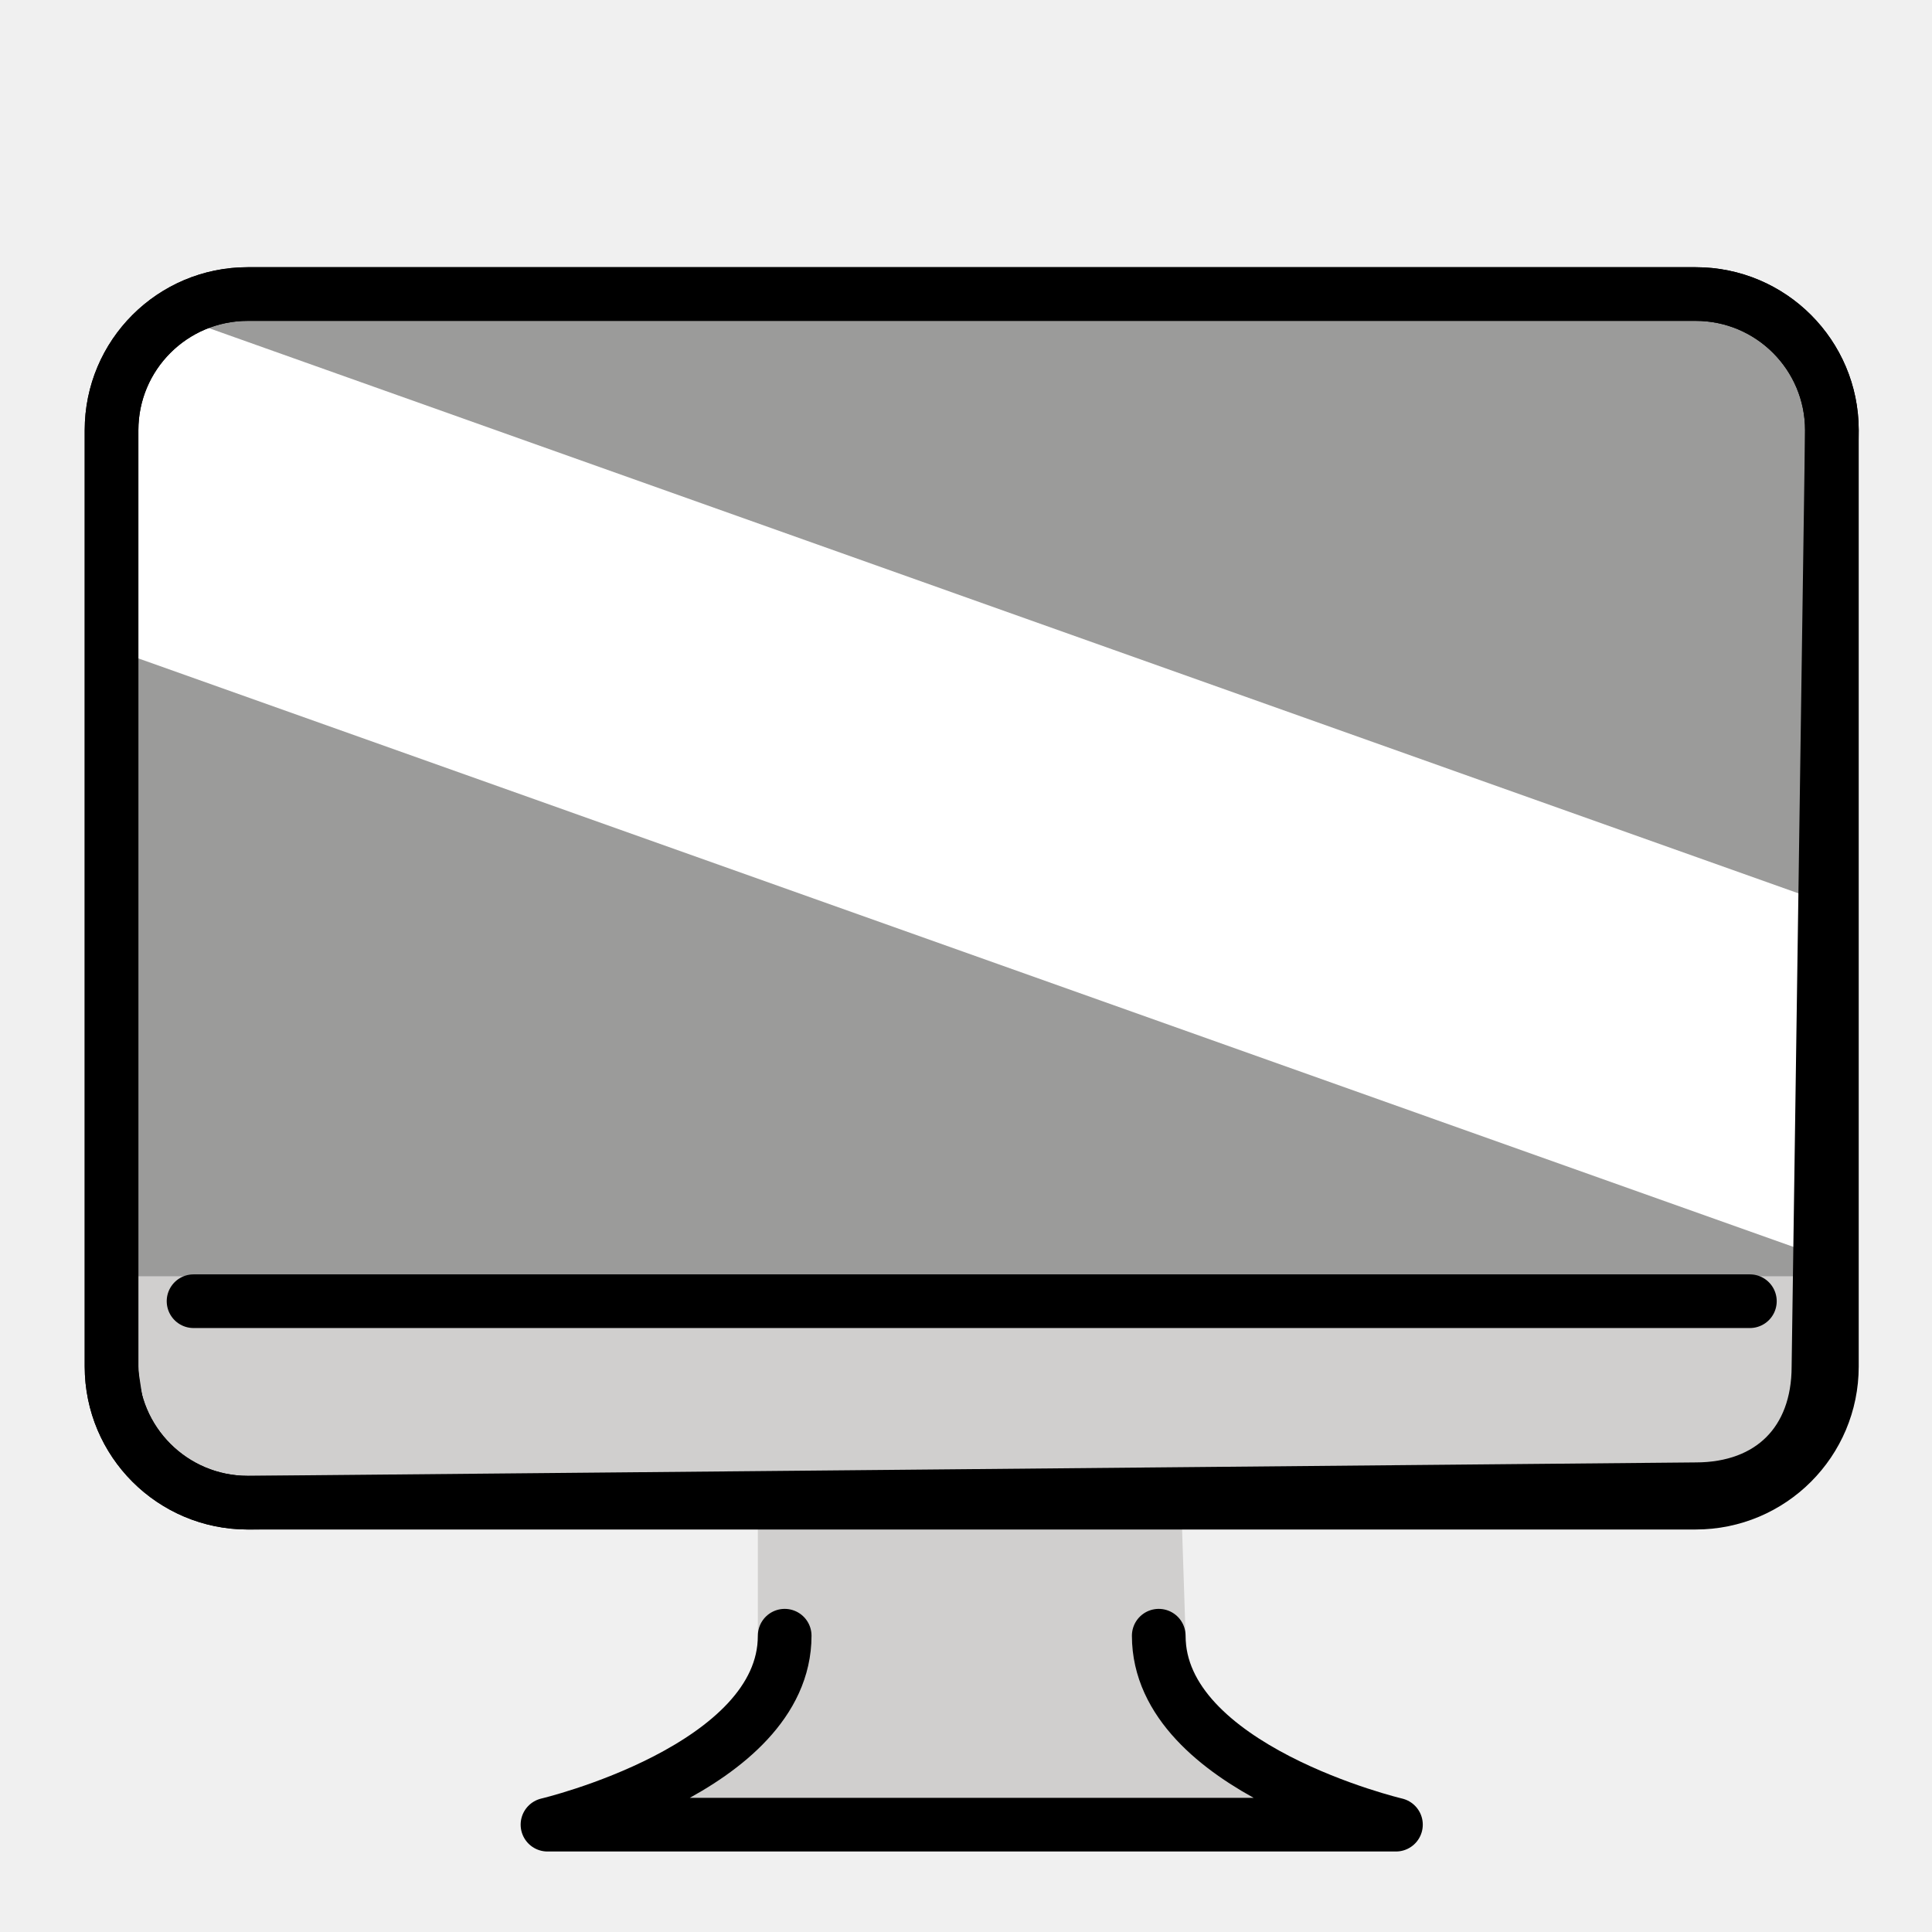
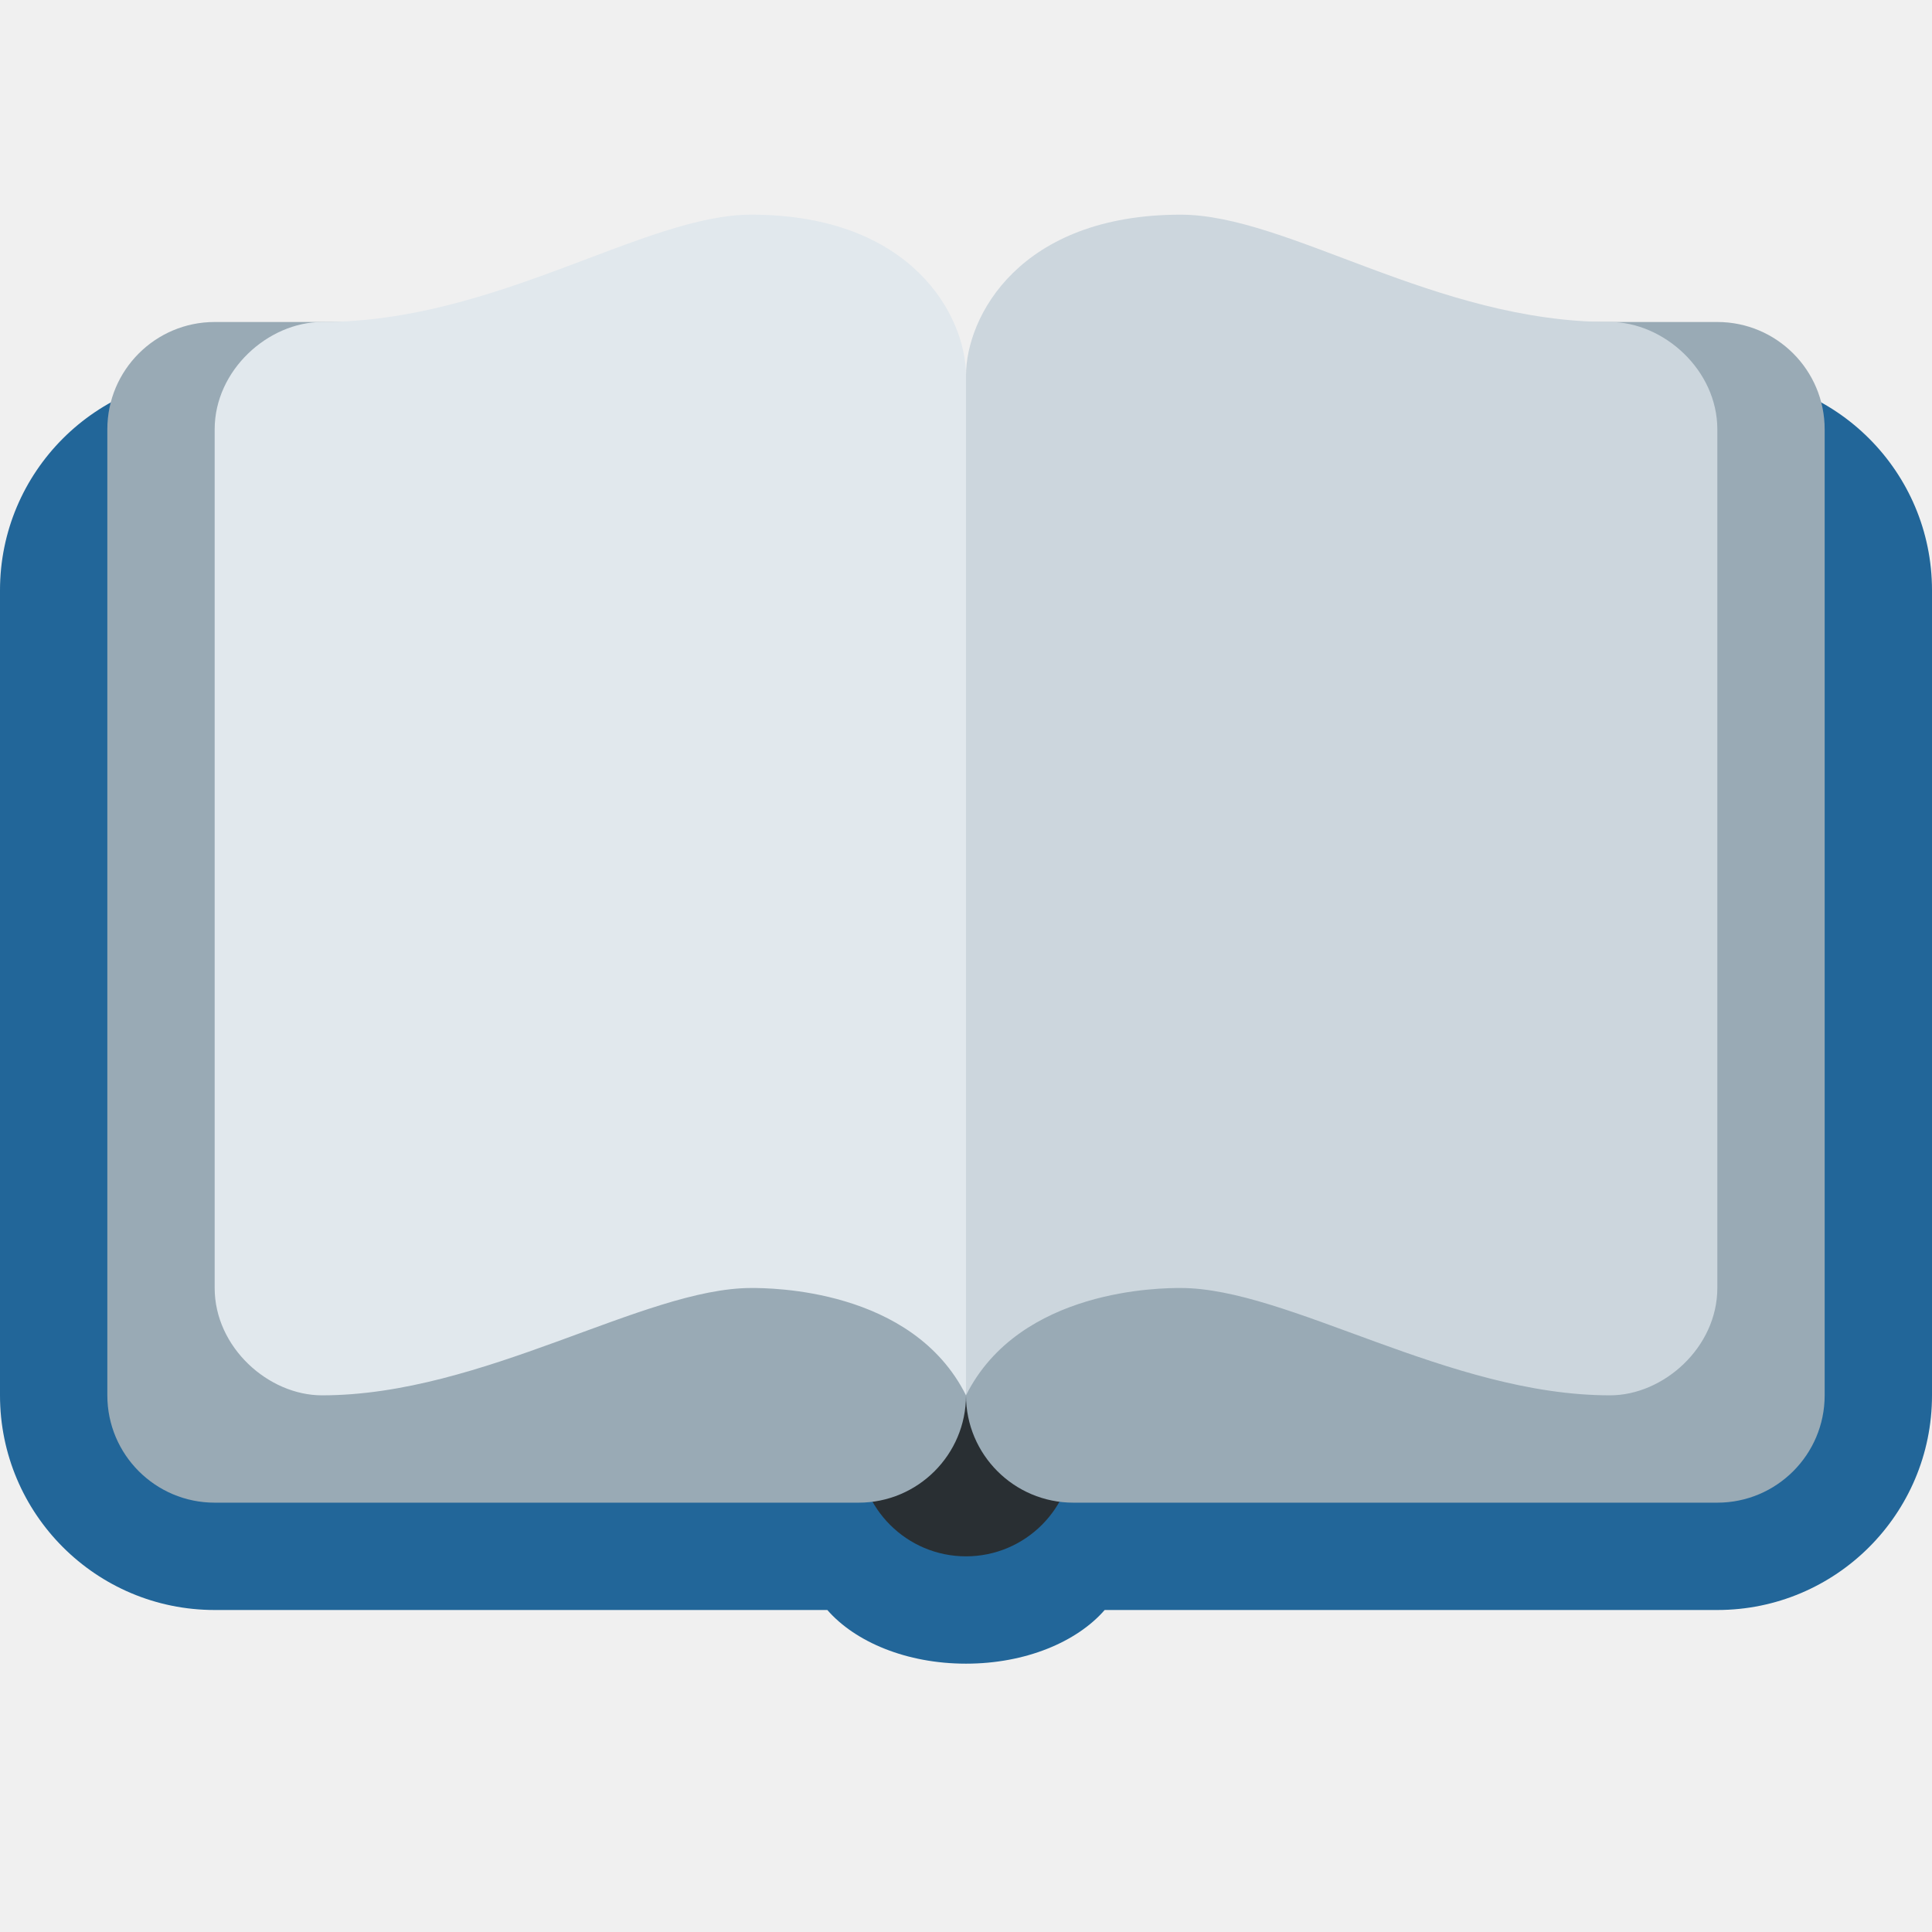
- <svg xmlns="http://www.w3.org/2000/svg" id="emoji" viewBox="0 0 72 72">
-   <g id="color">
-     <path fill="#d0cfce" d="m44.183,60.958c0,4.958,7.84,7.042,7.84,7.042h-31.62s7.84-2.083,7.84-7.042v-4.934h15.778l.162,4.934Z" />
-     <path fill="#9b9b9a" d="m63.194,56H9.232c-2.803,0-5.075-2.272-5.075-5.075V16.033c0-2.803,2.272-5.075,5.075-5.075h53.962c2.803,0,5.075,2.272,5.075,5.075v34.892c0,2.803-2.272,5.075-5.075,5.075Z" />
-     <path fill="#fff" d="m67.547,46.721L4.213,24.201v-9.458c0-1.845,1.827-3.135,3.566-2.517l59.768,21.253v13.242Z" />
-     <path fill="#d0cfce" d="m68.269,47.563s.212,4.144-1.55,6.08c-.359.395-2.645,1.855-3.525,1.853l-53.962.5c-2.803,0-4.164-1.852-4.164-2.443l-.911-5.991" />
-   </g>
-   <g id="line">
-     <path fill="none" stroke="#000" stroke-linecap="round" stroke-linejoin="round" stroke-width="2" d="m63.194,56H9.232c-2.803,0-5.075-2.272-5.075-5.075V16.033c0-2.803,2.272-5.075,5.075-5.075h53.962c2.803,0,5.075,2.272,5.075,5.075v34.892c0,2.803-2.272,5.075-5.075,5.075Z" />
-     <path fill="none" stroke="#000" stroke-linecap="round" stroke-linejoin="round" stroke-width="0.919" d="m63.194,55.247l-53.962.75c-2.803,0-4.164-1.852-4.164-2.443l-.911-5.991" />
-     <path fill="none" stroke="#000" stroke-linecap="round" stroke-linejoin="round" stroke-width="2" d="m63.194,55.5l-53.962.5c-2.803,0-5.075-2.272-5.075-5.075V16.033c0-2.803,2.272-5.075,5.075-5.075h53.962c2.803,0,5.075,2.272,5.075,5.075l-.5,34.892c0,2.803-1.772,4.575-4.575,4.575Z" />
-     <line x1="7.213" x2="65.213" y1="48.492" y2="48.492" fill="none" stroke="#000" stroke-linecap="round" stroke-linejoin="round" stroke-width="2" />
-     <path fill="none" stroke="#000" stroke-linecap="round" stroke-linejoin="round" stroke-width="2" d="m43.183,60.958c0,4.958,8.84,7.042,8.84,7.042h-31.62s8.84-2.083,8.84-7.042" />
-   </g>
+ <svg xmlns="http://www.w3.org/2000/svg" viewBox="0 0 36 36">
+   <path fill="#269" d="M32 7H4c-2.209 0-4 1.791-4 4v15c0 2.209 1.791 4 4 4h11.416c.52.596 1.477 1 2.584 1s2.065-.404 2.584-1H32c2.209 0 4-1.791 4-4V11c0-2.209-1.791-4-4-4z" />
+   <path fill="#292F33" d="M20 27c0 1.104-.896 2-2 2s-2-.896-2-2V9c0-1.104.896-2 2-2s2 .896 2 2v18z" />
+   <path fill="#99AAB5" d="M18 26c0 1.104-.896 2-2 2H4c-1.104 0-2-.896-2-2V8c0-1.104.896-2 2-2h12c1.104 0 2 .896 2 2v18z" />
+   <path fill="#E1E8ED" d="M18 26c-.999-1.998-3.657-2-4-2-2 0-5 2-8 2-1 0-2-.896-2-2V8c0-1.104 1-2 2-2 3.255 0 6-2 8-2 3 0 4 1.896 4 3v19z" />
+   <path fill="#99AAB5" d="M34 26c0 1.104-.896 2-2 2H20c-1.104 0-2-.896-2-2V8c0-1.104.896-2 2-2h12c1.104 0 2 .896 2 2v18z" />
+   <path fill="#CCD6DD" d="M18 26c.999-1.998 3.657-2 4-2 2 0 5 2 8 2 1 0 2-.896 2-2V8c0-1.104-1-2-2-2-3.256 0-6-2-8-2-3 0-4 1.896-4 3v19z" />
</svg>
